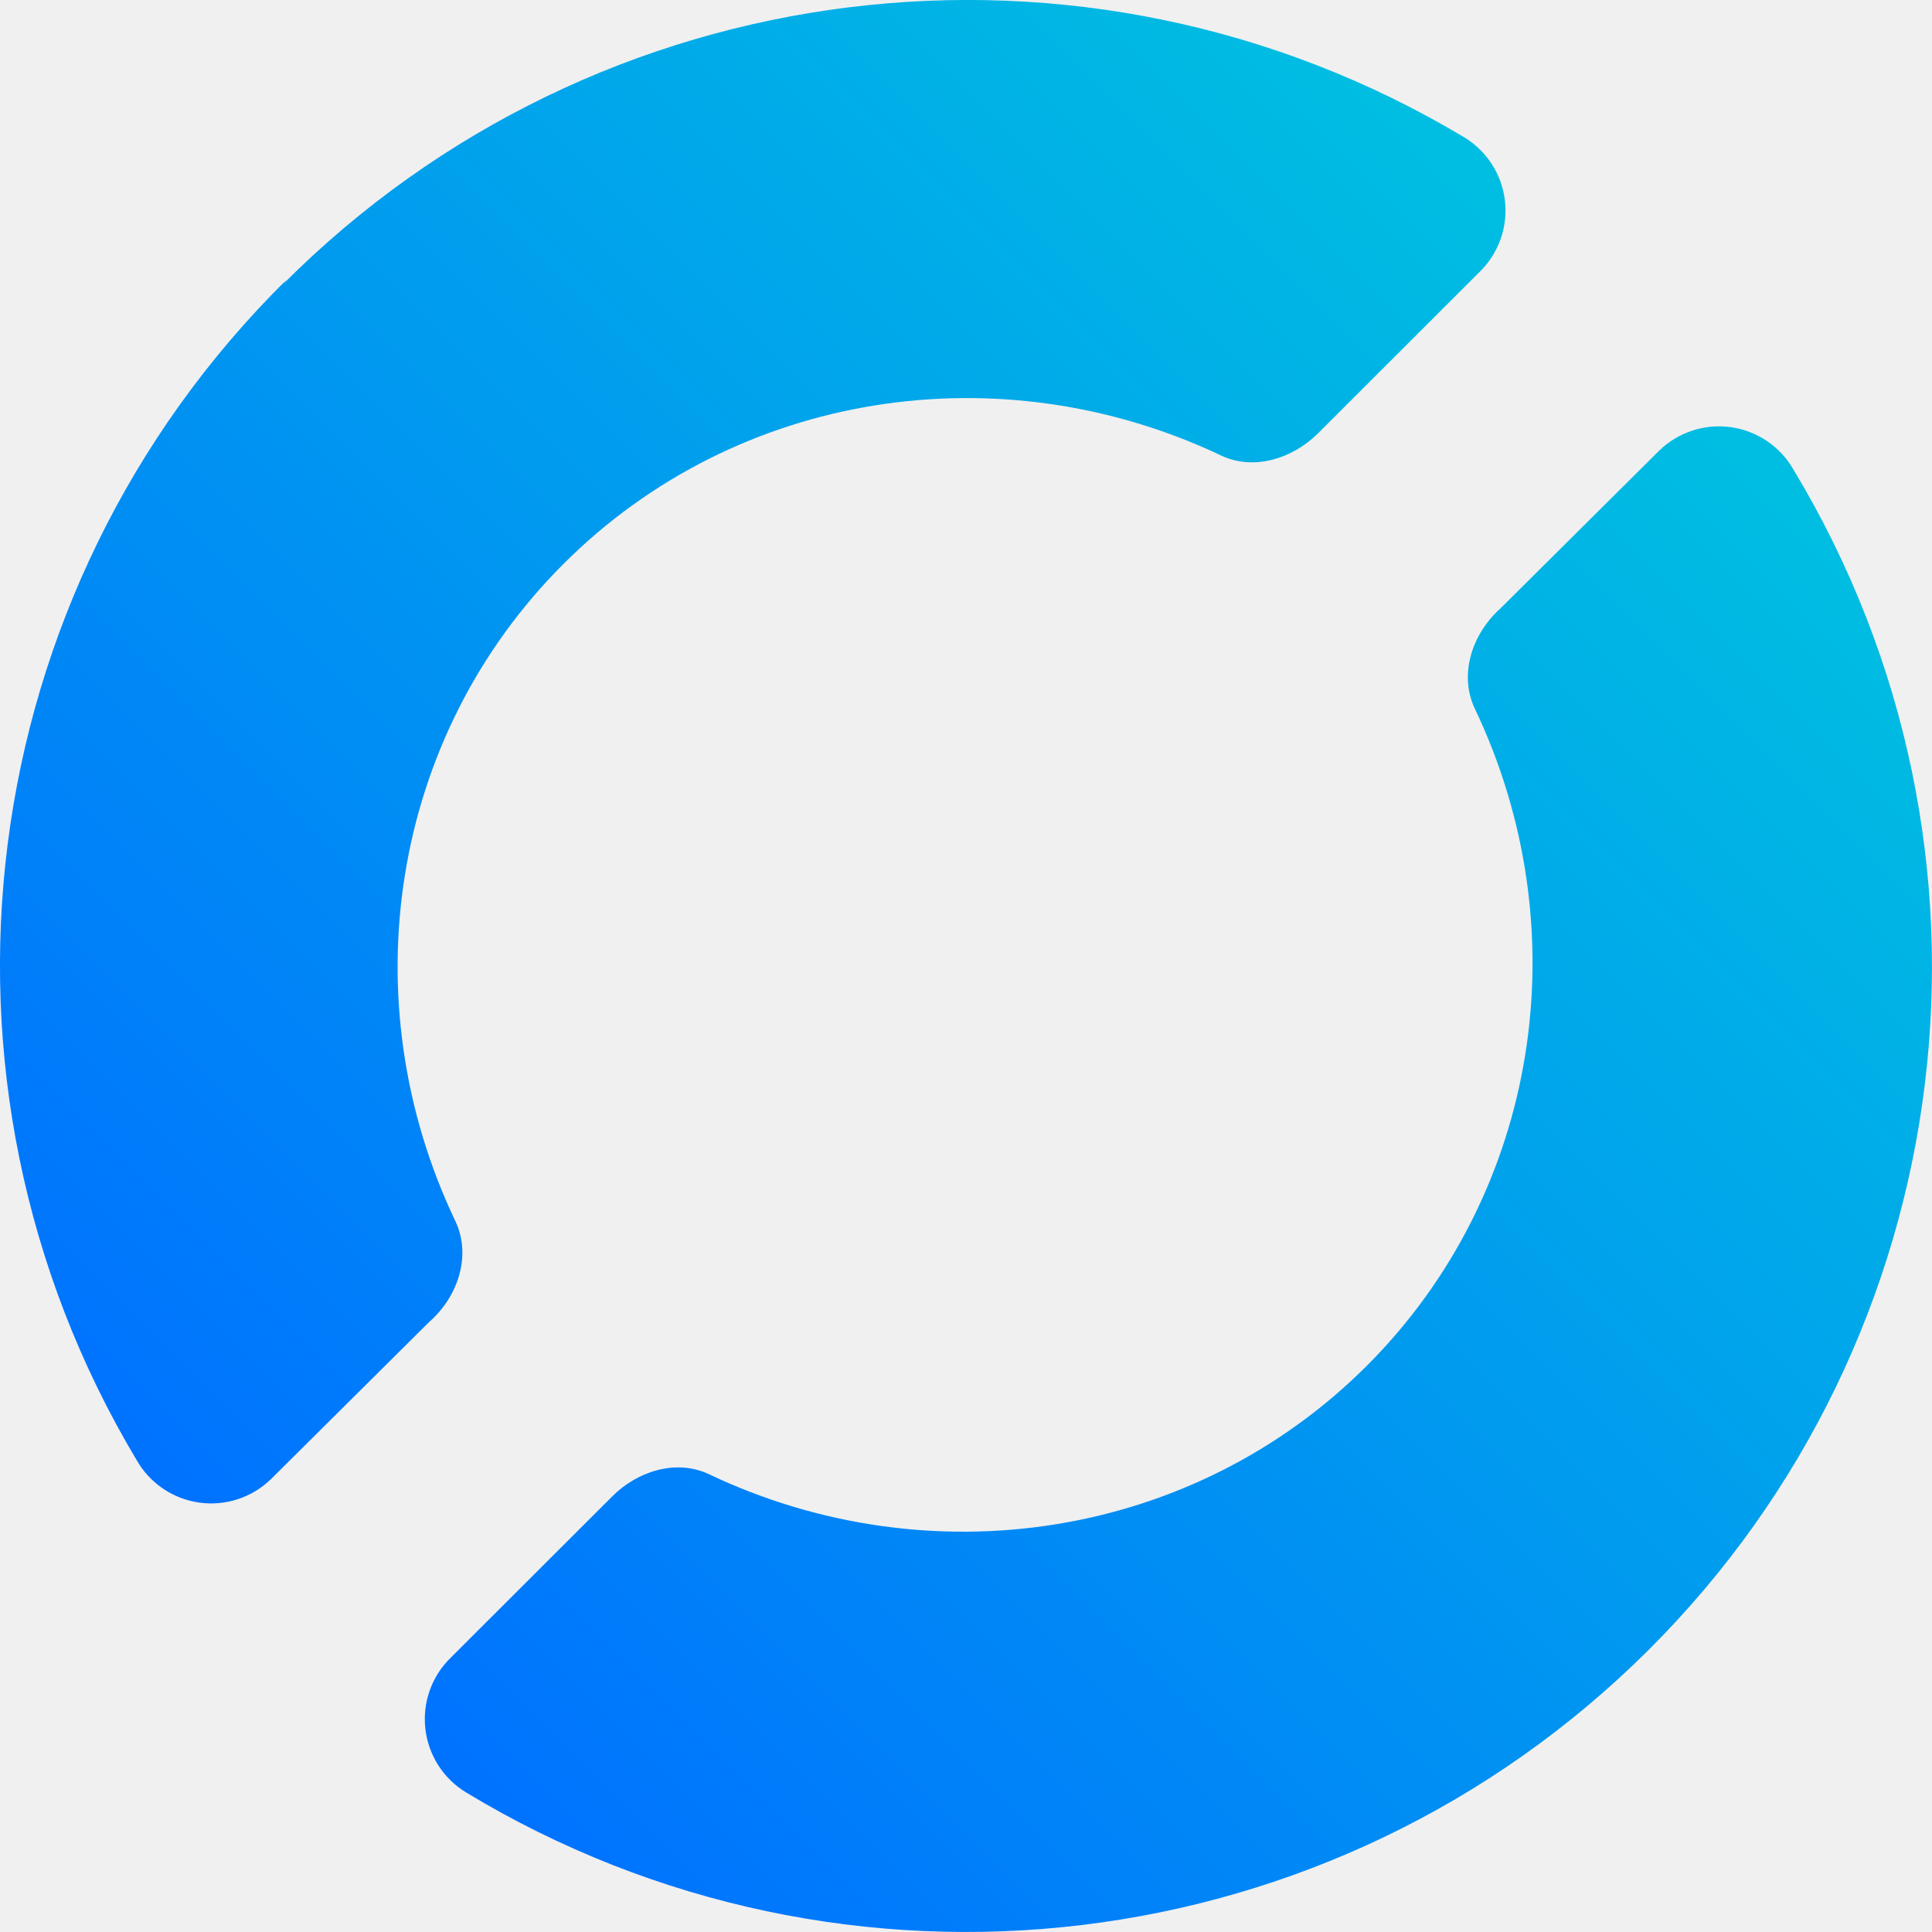
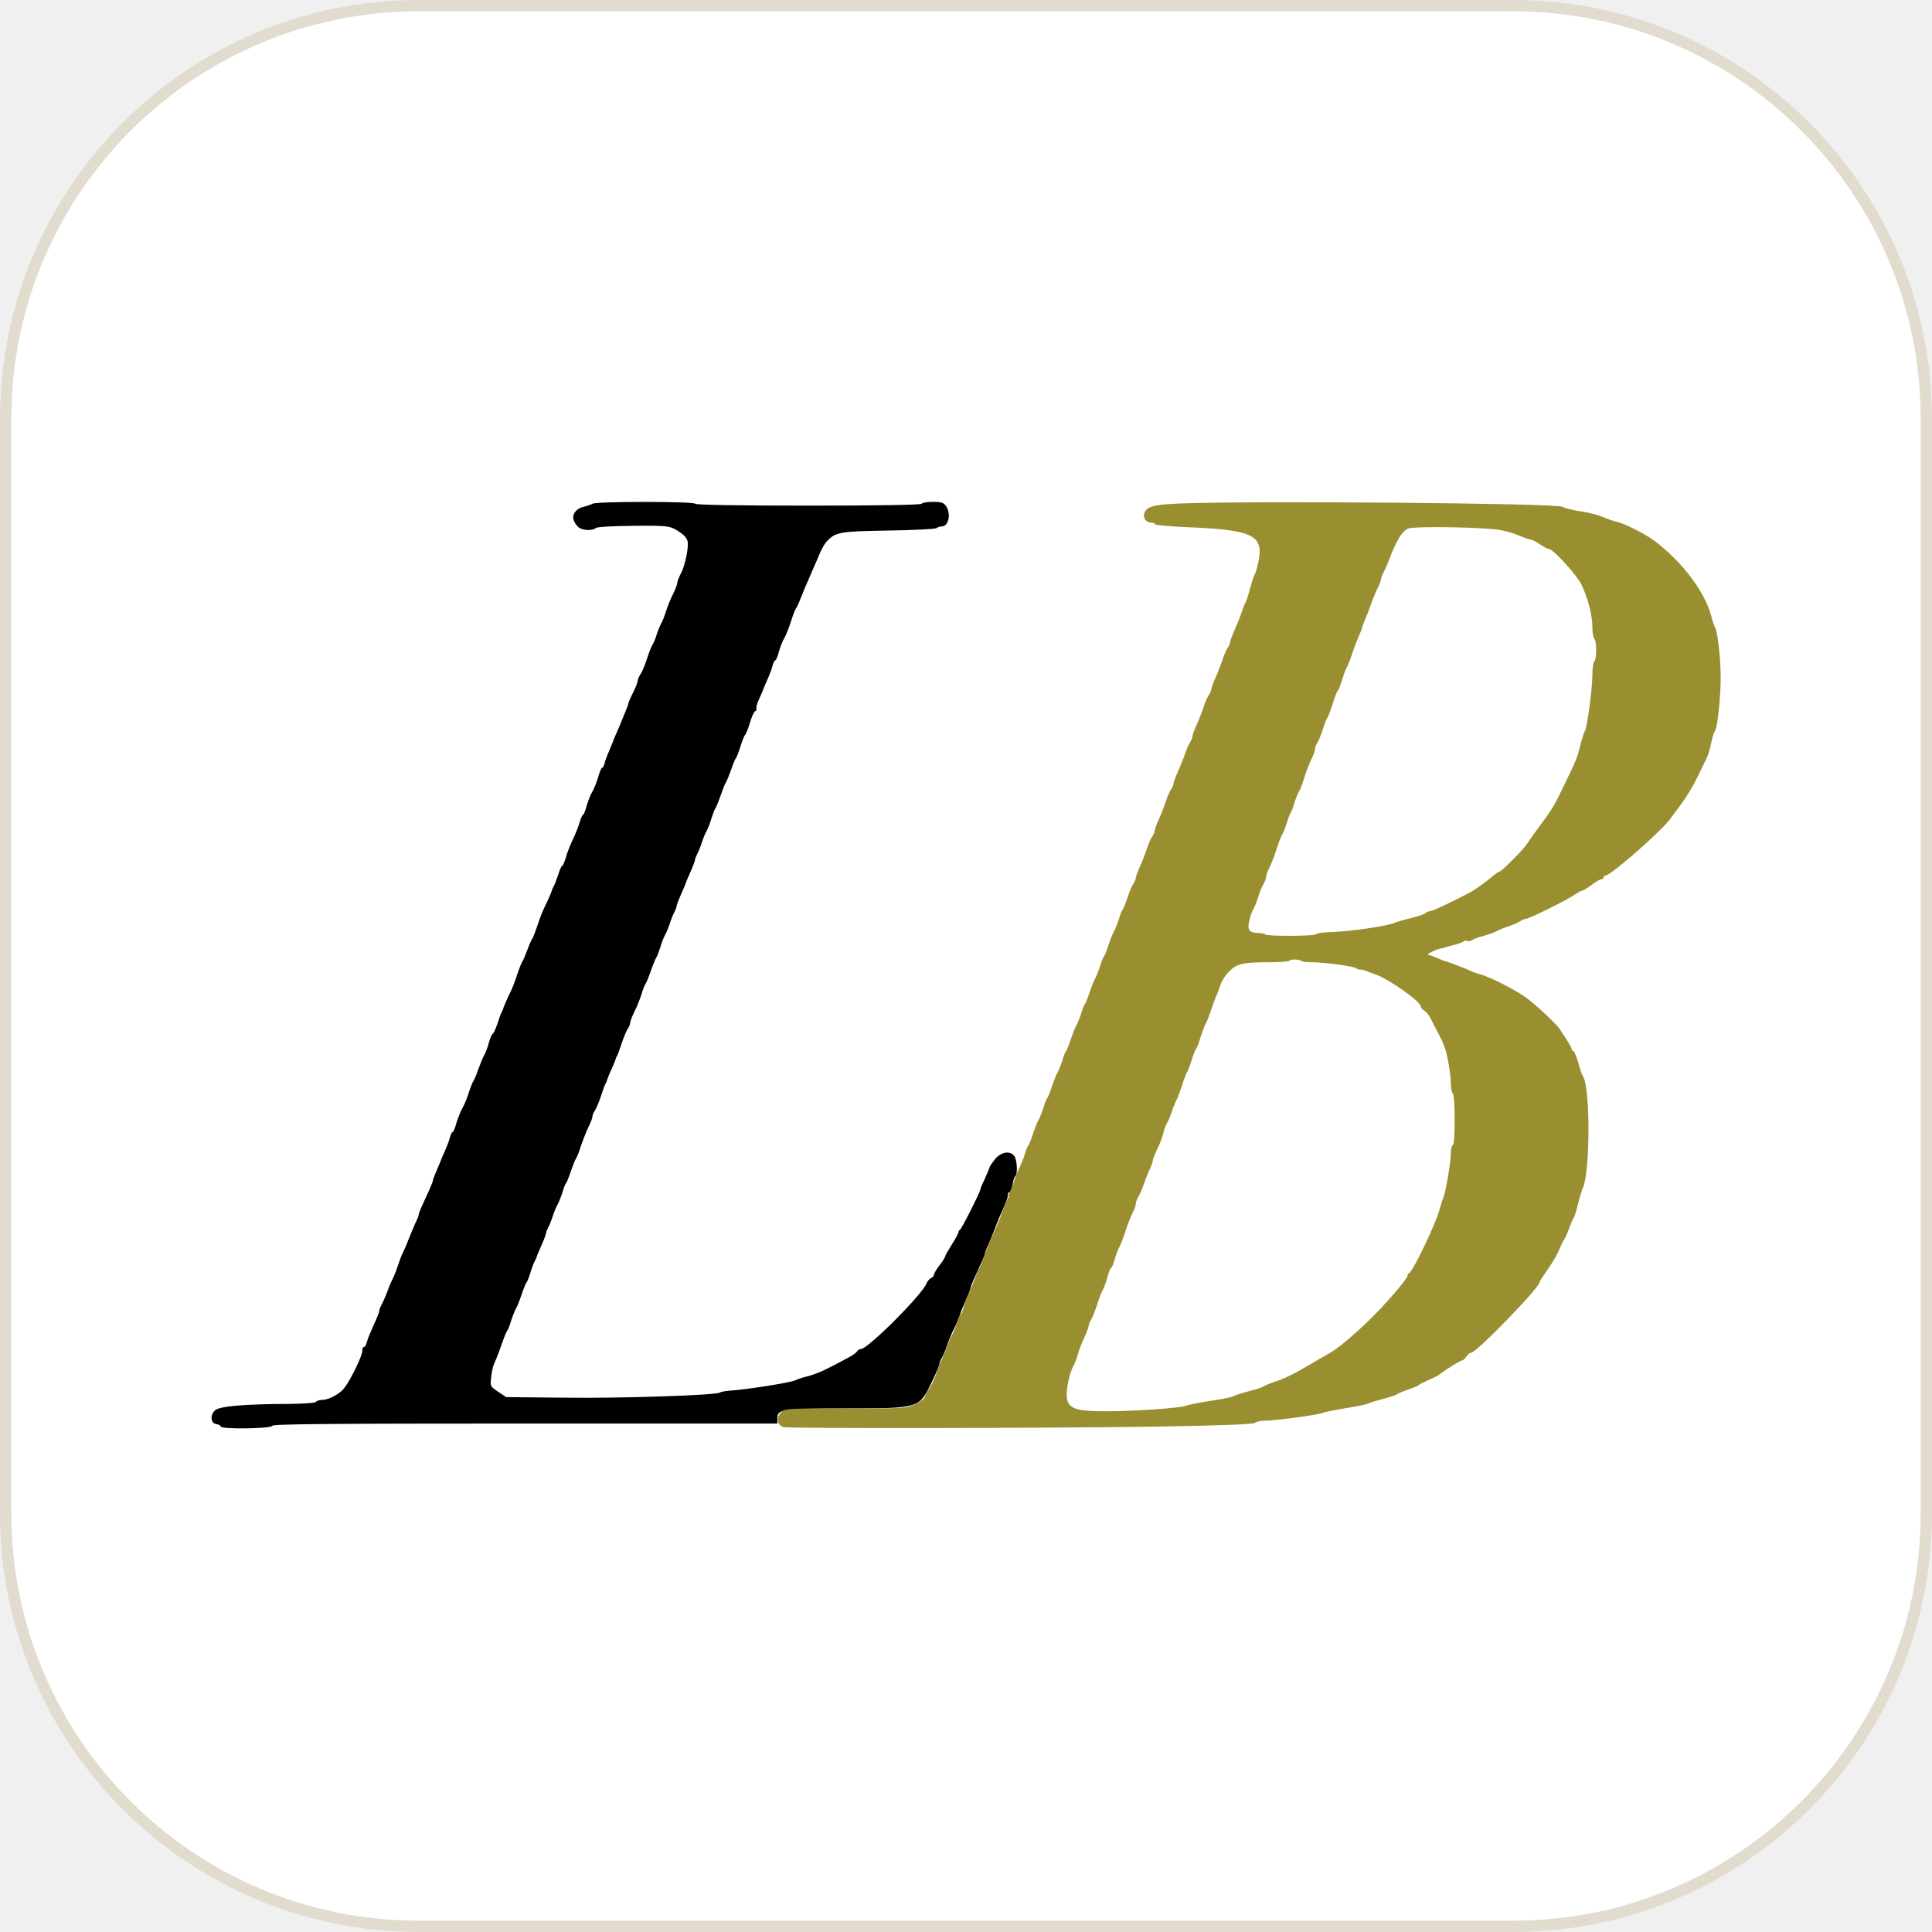
- <svg xmlns="http://www.w3.org/2000/svg" xmlns:xlink="http://www.w3.org/1999/xlink" xml:space="preserve" viewBox="66.993 897.484 26 26">
-   <linearGradient id="a" x1=".148" x2=".845" y1=".851" y2=".154" gradientTransform="matrix(26.301 0 0 26.331 90.674 911.757)" gradientUnits="userSpaceOnUse">
-     <stop offset="0" stop-color="#0071ff" />
-     <stop offset="1" stop-color="#00bfe1" />
-   </linearGradient>
-   <defs>
-     <linearGradient xlink:href="#a" id="b" x1=".148" x2=".845" y1=".851" y2=".154" gradientTransform="matrix(26.00048 0 0 25.99935 66.993 897.485)" gradientUnits="userSpaceOnUse" />
-   </defs>
-   <path fill="url(#b)" d="m89.318 903.552-2.135 2.122c-.376.337-.558.879-.347 1.337 1.422 2.976.882 6.524-1.452 8.856-2.335 2.331-5.887 2.87-8.866 1.449-.439-.197-.954-.03-1.292.312l-2.17 2.167a1.154 1.154 0 0 0 .208 1.81 13.005 13.005 0 0 0 15.91-1.912 12.97 12.97 0 0 0 1.956-15.887 1.154 1.154 0 0 0-1.812-.254zm-18.467-2.305a12.969 12.969 0 0 0-2.02 15.885 1.154 1.154 0 0 0 1.812.254l2.124-2.11c.385-.336.572-.884.359-1.348-1.423-2.976-.884-6.524 1.451-8.856 2.334-2.332 5.887-2.871 8.866-1.45.434.194.942.033 1.281-.3l2.182-2.18a1.152 1.152 0 0 0-.208-1.81 13.009 13.009 0 0 0-15.893 1.973z" />
+ <svg xmlns="http://www.w3.org/2000/svg" viewBox="0 0 1024 1024">
+   <rect x="0" y="0" width="1024" height="1024" rx="222" fill="#E1DCCD" />
+   <rect x="6" y="6" width="1012" height="1012" rx="216" fill="#FFFFFF" />
+   <g transform="translate(0,1024) scale(0.1,-0.1)" fill="#000000">
+     <path d="M3140 7570 c-8 -5 -27 -11 -42 -15 -43 -8 -69 -42 -57 -73 5 -14 17 -31 27 -38 21 -16 74 -18 89 -3 6 6 80 11 199 12 196 2 199 1 260 -43 11 -8 23 -23 27 -34 10 -26 -10 -131 -34 -175 -10 -19 -19 -42 -19 -49 0 -8 -10 -35 -23 -61 -13 -25 -29 -66 -37 -91 -8 -25 -19 -54 -26 -65 -6 -11 -17 -38 -24 -60 -7 -22 -16 -45 -21 -51 -5 -6 -18 -39 -29 -73 -11 -34 -26 -72 -35 -84 -8 -12 -15 -28 -15 -35 0 -8 -11 -36 -25 -64 -14 -27 -25 -53 -25 -58 0 -4 -8 -25 -17 -46 -9 -22 -17 -41 -18 -44 -1 -3 -7 -17 -13 -32 -7 -16 -17 -40 -24 -55 -6 -16 -12 -30 -13 -33 -1 -3 -9 -23 -18 -44 -10 -22 -20 -50 -23 -63 -4 -13 -9 -23 -13 -23 -4 0 -13 -21 -20 -47 -8 -27 -21 -61 -31 -78 -10 -16 -23 -51 -31 -77 -7 -27 -16 -48 -20 -48 -3 0 -11 -19 -18 -42 -7 -24 -23 -63 -35 -88 -12 -25 -29 -66 -36 -92 -8 -27 -17 -48 -21 -48 -3 0 -12 -19 -19 -42 -8 -24 -18 -52 -24 -63 -6 -11 -11 -22 -11 -25 -2 -9 -27 -65 -42 -95 -8 -16 -24 -57 -34 -89 -11 -33 -23 -64 -27 -70 -5 -6 -17 -33 -27 -61 -10 -27 -22 -55 -26 -61 -5 -6 -17 -37 -28 -70 -10 -32 -26 -72 -34 -89 -16 -31 -40 -86 -41 -95 -1 -3 -4 -9 -7 -15 -4 -5 -14 -34 -23 -62 -10 -29 -21 -53 -25 -53 -3 0 -13 -21 -20 -47 -7 -27 -19 -57 -26 -68 -6 -11 -20 -45 -31 -75 -10 -30 -22 -57 -25 -60 -3 -3 -14 -30 -24 -60 -9 -30 -25 -68 -35 -85 -9 -16 -23 -51 -31 -77 -7 -27 -16 -48 -20 -48 -4 0 -10 -12 -14 -27 -3 -15 -14 -43 -22 -62 -9 -20 -17 -38 -18 -41 -1 -3 -7 -17 -13 -32 -31 -72 -35 -84 -37 -93 0 -5 -9 -28 -19 -50 -47 -102 -56 -123 -56 -130 0 -5 -8 -27 -19 -49 -10 -23 -26 -61 -36 -86 -9 -25 -23 -56 -30 -70 -7 -14 -18 -43 -25 -65 -7 -22 -18 -51 -25 -65 -7 -14 -21 -45 -30 -70 -9 -25 -23 -57 -31 -72 -8 -14 -14 -31 -14 -37 0 -6 -13 -39 -29 -73 -16 -35 -33 -75 -36 -90 -4 -16 -11 -28 -17 -28 -5 0 -8 -6 -7 -12 5 -28 -75 -189 -109 -219 -33 -29 -76 -49 -108 -49 -12 0 -26 -5 -29 -10 -4 -6 -62 -10 -138 -11 -245 -1 -373 -12 -397 -34 -28 -25 -24 -69 7 -73 13 -2 23 -8 23 -13 0 -15 267 -12 273 4 3 9 280 12 1340 12 l1337 0 0 25 c0 52 17 54 365 55 397 1 386 -2 460 153 19 40 35 78 35 85 0 7 6 21 13 32 7 11 19 40 27 65 8 25 24 64 36 86 11 23 24 52 29 65 8 27 7 24 23 62 31 71 35 83 37 92 0 6 9 28 19 50 47 102 56 123 56 130 0 5 8 27 19 49 10 23 24 57 31 76 7 19 21 53 30 75 40 90 43 101 41 113 -1 6 3 12 8 12 6 0 14 18 17 40 4 22 11 43 15 46 14 8 10 87 -5 107 -23 30 -71 22 -103 -18 -15 -19 -28 -38 -28 -42 -1 -5 -11 -30 -24 -58 -13 -27 -25 -54 -25 -60 -2 -16 -100 -210 -108 -213 -5 -2 -8 -8 -8 -13 0 -6 -16 -35 -35 -65 -19 -30 -35 -58 -35 -62 0 -5 -13 -26 -30 -48 -16 -21 -30 -44 -30 -50 0 -7 -7 -14 -15 -18 -8 -3 -19 -16 -24 -28 -24 -61 -311 -348 -348 -348 -7 0 -16 -6 -20 -12 -4 -7 -23 -21 -40 -30 -75 -41 -90 -48 -139 -72 -28 -13 -67 -27 -85 -31 -19 -4 -47 -13 -64 -21 -28 -13 -265 -50 -350 -55 -22 -2 -45 -6 -50 -10 -19 -14 -523 -31 -826 -27 l-306 3 -42 28 c-43 28 -43 30 -38 75 2 26 10 61 17 77 8 17 14 32 15 35 1 3 4 12 8 20 3 8 13 38 23 65 10 28 21 52 24 55 3 3 12 25 19 50 8 25 20 54 26 65 7 11 20 45 30 75 10 30 21 57 24 60 4 3 13 25 21 50 7 25 18 54 24 65 6 11 11 22 11 25 1 5 5 14 36 85 7 17 13 35 13 40 1 6 6 19 12 30 6 11 17 38 24 60 7 22 18 49 25 60 6 11 18 40 26 65 7 25 16 47 20 50 3 3 14 30 24 60 10 30 22 60 26 66 5 6 18 37 28 70 11 32 29 78 40 101 12 23 21 48 21 55 0 8 6 22 14 33 7 11 21 45 31 75 10 30 20 60 24 65 3 6 6 12 7 15 0 3 6 17 12 33 7 15 17 39 24 55 6 15 12 29 12 32 1 3 4 10 7 15 4 6 14 35 24 65 10 30 24 64 31 75 8 11 14 26 14 33 0 8 10 35 23 61 13 25 29 66 37 91 7 25 17 50 22 56 4 6 17 37 28 69 11 32 24 63 28 69 5 6 14 31 22 56 7 25 19 54 25 65 7 11 18 38 25 60 7 22 18 49 24 60 6 11 11 25 12 30 0 6 6 24 13 40 30 69 35 80 36 85 1 5 6 16 36 85 7 17 13 35 13 40 1 6 6 19 12 30 6 11 17 38 24 60 7 22 18 49 25 60 6 11 18 40 25 65 8 25 17 50 22 56 4 6 17 37 28 69 11 32 23 63 28 69 4 6 16 36 27 66 10 30 21 57 25 60 3 3 14 31 24 62 10 32 21 60 25 63 4 2 16 31 26 65 10 33 22 60 27 60 5 0 8 6 7 13 -1 6 2 23 8 37 6 14 17 39 24 55 7 17 13 32 14 35 1 3 9 21 18 41 8 19 19 47 22 62 4 15 10 27 14 27 4 0 13 21 20 48 7 26 20 57 28 70 8 13 23 51 34 84 10 34 23 66 27 72 5 6 15 27 22 46 12 31 33 82 74 175 8 17 22 50 32 74 10 25 28 54 39 65 46 46 68 50 325 54 135 2 249 8 254 13 6 5 18 9 28 9 36 0 50 68 22 108 -12 18 -25 22 -69 22 -30 0 -57 -4 -60 -10 -4 -6 -215 -10 -600 -10 -385 0 -596 4 -600 10 -8 13 -524 13 -545 0z" />
+   </g>
+   <g transform="translate(0,1024) scale(0.1,-0.1)" fill="#998F30">
+     <path d="M6245 7571 c-135 -6 -169 -16 -181 -54 -7 -22 12 -47 37 -47 11 0 19 -4 19 -8 0 -5 75 -12 168 -16 353 -14 411 -42 382 -183 -7 -32 -15 -62 -20 -68 -4 -5 -15 -39 -25 -75 -9 -36 -20 -69 -24 -75 -4 -5 -13 -28 -20 -50 -7 -22 -24 -64 -37 -93 -13 -29 -24 -58 -24 -65 0 -7 -6 -21 -14 -32 -7 -11 -19 -38 -26 -60 -7 -22 -23 -64 -36 -93 -13 -29 -24 -58 -24 -65 0 -7 -6 -21 -14 -32 -7 -11 -19 -38 -26 -60 -7 -22 -23 -64 -36 -93 -13 -29 -24 -58 -24 -65 0 -7 -6 -21 -13 -32 -7 -11 -19 -38 -26 -60 -7 -22 -24 -64 -37 -93 -13 -29 -24 -58 -24 -65 0 -7 -6 -21 -14 -32 -7 -11 -19 -38 -26 -60 -7 -22 -23 -64 -36 -93 -13 -29 -24 -58 -24 -65 0 -7 -6 -21 -14 -32 -7 -11 -19 -38 -26 -60 -7 -22 -23 -64 -36 -93 -13 -29 -24 -58 -24 -65 0 -7 -6 -21 -14 -32 -7 -11 -21 -45 -31 -75 -10 -30 -21 -57 -24 -60 -4 -3 -13 -25 -20 -50 -8 -25 -20 -54 -26 -65 -7 -11 -20 -45 -30 -75 -10 -30 -21 -57 -24 -60 -4 -3 -13 -25 -20 -50 -8 -25 -20 -54 -26 -65 -7 -11 -20 -45 -30 -75 -10 -30 -21 -57 -24 -60 -4 -3 -13 -25 -20 -50 -8 -25 -20 -54 -26 -65 -7 -11 -20 -45 -30 -75 -10 -30 -21 -57 -24 -60 -4 -3 -13 -25 -20 -50 -8 -25 -20 -54 -26 -65 -7 -11 -20 -45 -30 -75 -10 -30 -21 -57 -24 -60 -4 -3 -13 -25 -20 -50 -8 -25 -20 -54 -26 -65 -7 -11 -20 -45 -30 -75 -10 -30 -21 -57 -24 -60 -4 -3 -13 -25 -20 -50 -8 -25 -20 -54 -26 -65 -7 -11 -20 -45 -30 -75 -10 -30 -22 -61 -28 -67 -5 -7 -6 -13 -2 -13 4 0 3 -6 -3 -13 -6 -7 -18 -35 -27 -62 -9 -28 -25 -68 -35 -90 -40 -88 -58 -132 -70 -170 -7 -22 -16 -42 -19 -45 -3 -3 -15 -30 -25 -60 -11 -30 -25 -64 -31 -75 -7 -11 -19 -41 -26 -67 -7 -27 -16 -48 -20 -48 -3 0 -11 -19 -18 -42 -7 -24 -18 -52 -25 -63 -7 -11 -19 -38 -26 -60 -7 -22 -19 -51 -26 -65 -7 -14 -20 -46 -29 -73 -8 -26 -26 -65 -40 -87 -14 -22 -25 -43 -25 -48 0 -5 -21 -19 -47 -33 -48 -24 -49 -24 -370 -24 -317 0 -323 0 -344 -22 -27 -27 -20 -68 13 -77 33 -8 1424 -6 2001 3 341 6 492 12 500 20 6 6 28 11 48 11 56 0 281 30 304 40 11 5 67 16 125 26 57 9 111 20 120 24 8 5 44 16 80 25 36 10 70 21 75 25 6 5 33 16 60 26 28 9 52 19 55 23 3 4 25 15 50 26 25 11 50 23 55 27 36 28 116 78 125 78 5 0 15 9 22 20 7 11 18 20 25 20 28 0 363 345 363 374 0 4 20 35 44 69 24 34 52 82 62 107 10 25 21 47 24 50 4 3 15 28 25 55 10 28 22 55 26 60 4 6 15 39 23 75 9 36 21 74 26 85 39 86 39 539 0 590 -4 6 -16 38 -25 73 -10 34 -22 62 -26 62 -5 0 -9 5 -9 10 0 9 -20 41 -65 108 -19 28 -121 123 -173 162 -57 42 -198 114 -247 126 -16 4 -41 13 -55 20 -22 11 -117 47 -130 50 -3 0 -16 5 -30 11 -14 6 -34 14 -45 18 l-20 6 20 12 c11 6 25 12 30 14 6 2 39 10 75 20 36 9 66 20 68 24 2 4 10 5 18 2 8 -3 20 -1 27 4 6 6 35 16 62 23 28 8 59 19 70 26 11 6 38 17 60 24 22 7 49 19 60 26 11 8 26 14 33 14 17 0 224 103 263 131 15 10 31 19 36 19 5 0 27 13 49 30 21 16 45 30 52 30 6 0 12 5 12 10 0 6 5 10 11 10 27 0 304 243 344 303 6 8 32 43 58 78 26 35 64 98 83 139 20 41 42 86 49 100 7 14 18 49 24 79 6 30 15 59 20 65 14 17 31 179 31 288 0 98 -17 245 -30 263 -4 6 -13 33 -20 60 -35 130 -154 288 -303 400 -49 36 -159 92 -200 100 -18 4 -50 15 -72 25 -22 10 -76 24 -120 30 -44 7 -86 18 -94 24 -24 19 -1660 33 -2036 17z m1710 -141 c33 -6 79 -20 102 -31 24 -10 49 -19 56 -19 7 0 29 -11 49 -25 20 -14 42 -25 48 -25 22 0 147 -137 173 -190 34 -72 57 -162 57 -227 0 -28 5 -55 10 -58 6 -3 10 -30 10 -60 0 -30 -4 -57 -10 -60 -5 -3 -10 -35 -10 -71 0 -74 -28 -284 -40 -299 -4 -5 -15 -39 -24 -75 -17 -68 -19 -74 -85 -210 -52 -109 -64 -129 -131 -219 -30 -40 -60 -83 -67 -94 -15 -26 -135 -147 -146 -147 -5 0 -30 -18 -55 -40 -26 -21 -68 -51 -92 -65 -76 -42 -208 -105 -222 -105 -8 0 -19 -5 -24 -10 -6 -6 -39 -17 -75 -26 -35 -8 -73 -19 -84 -24 -42 -19 -244 -48 -353 -51 -35 -1 -65 -6 -68 -11 -6 -10 -258 -11 -268 -1 -4 4 -19 8 -34 8 -51 1 -62 15 -51 63 5 24 15 53 23 65 7 12 19 42 26 67 8 25 20 54 27 65 7 11 13 26 13 35 0 9 8 32 18 51 10 20 27 63 37 95 10 32 23 68 30 79 7 11 18 40 26 65 7 25 16 47 19 50 3 3 12 25 19 50 8 25 19 54 26 65 7 11 20 47 30 79 10 32 27 75 37 95 10 19 18 42 18 51 0 9 6 24 13 35 7 11 19 40 27 65 7 25 18 54 25 65 7 11 20 47 30 80 10 33 22 62 26 65 4 3 14 29 23 59 9 29 20 59 25 65 4 6 16 36 26 66 9 30 26 73 36 96 10 22 19 44 19 48 0 4 6 22 14 39 8 18 21 52 30 77 8 25 24 64 35 87 12 23 21 47 21 53 0 7 6 24 14 38 8 15 22 47 31 72 40 103 69 148 100 159 38 13 408 7 490 -9z m-1058 -2283 c3 -4 27 -7 52 -7 69 0 224 -21 237 -31 7 -5 16 -9 20 -8 5 1 18 -1 29 -5 11 -5 37 -14 59 -22 76 -29 236 -143 236 -168 0 -6 9 -17 20 -24 11 -6 27 -27 35 -45 8 -17 23 -45 32 -62 36 -68 46 -93 59 -163 8 -41 14 -93 14 -117 0 -24 5 -47 10 -50 6 -4 10 -62 10 -141 0 -83 -4 -134 -10 -134 -5 0 -10 -17 -10 -39 0 -46 -27 -208 -39 -236 -5 -11 -14 -40 -21 -65 -21 -79 -141 -329 -162 -338 -5 -2 -8 -8 -8 -14 0 -16 -120 -155 -202 -234 -95 -92 -173 -156 -223 -183 -22 -12 -58 -33 -80 -46 -88 -53 -142 -80 -194 -97 -30 -10 -59 -22 -65 -27 -6 -4 -42 -16 -81 -26 -38 -10 -74 -22 -80 -26 -5 -4 -59 -15 -120 -24 -60 -9 -119 -21 -130 -26 -28 -12 -278 -29 -425 -29 -142 0 -184 11 -201 52 -14 34 2 132 30 188 10 19 21 48 25 65 4 16 18 54 32 83 13 29 24 58 24 65 0 7 6 21 13 32 7 11 21 47 32 80 10 33 24 69 31 80 6 11 17 41 24 68 7 26 16 47 19 47 4 0 13 21 20 48 7 26 19 56 26 67 6 11 20 47 30 79 10 32 27 75 37 95 10 19 18 42 18 51 0 9 6 24 13 35 7 11 21 45 32 75 10 30 25 66 32 80 7 14 13 31 13 39 0 7 11 35 24 61 13 26 27 63 31 81 4 19 13 43 19 54 7 11 19 38 26 60 7 22 18 51 26 65 7 14 20 50 30 80 9 30 21 60 25 66 5 6 16 36 25 65 9 30 19 56 23 59 4 3 15 32 25 65 11 33 22 65 27 70 4 6 15 33 24 60 9 28 22 64 29 80 8 17 19 46 25 66 6 20 27 52 47 71 40 41 74 48 220 48 51 0 95 4 98 8 5 9 53 8 63 -1z" />
+   </g>
</svg>
